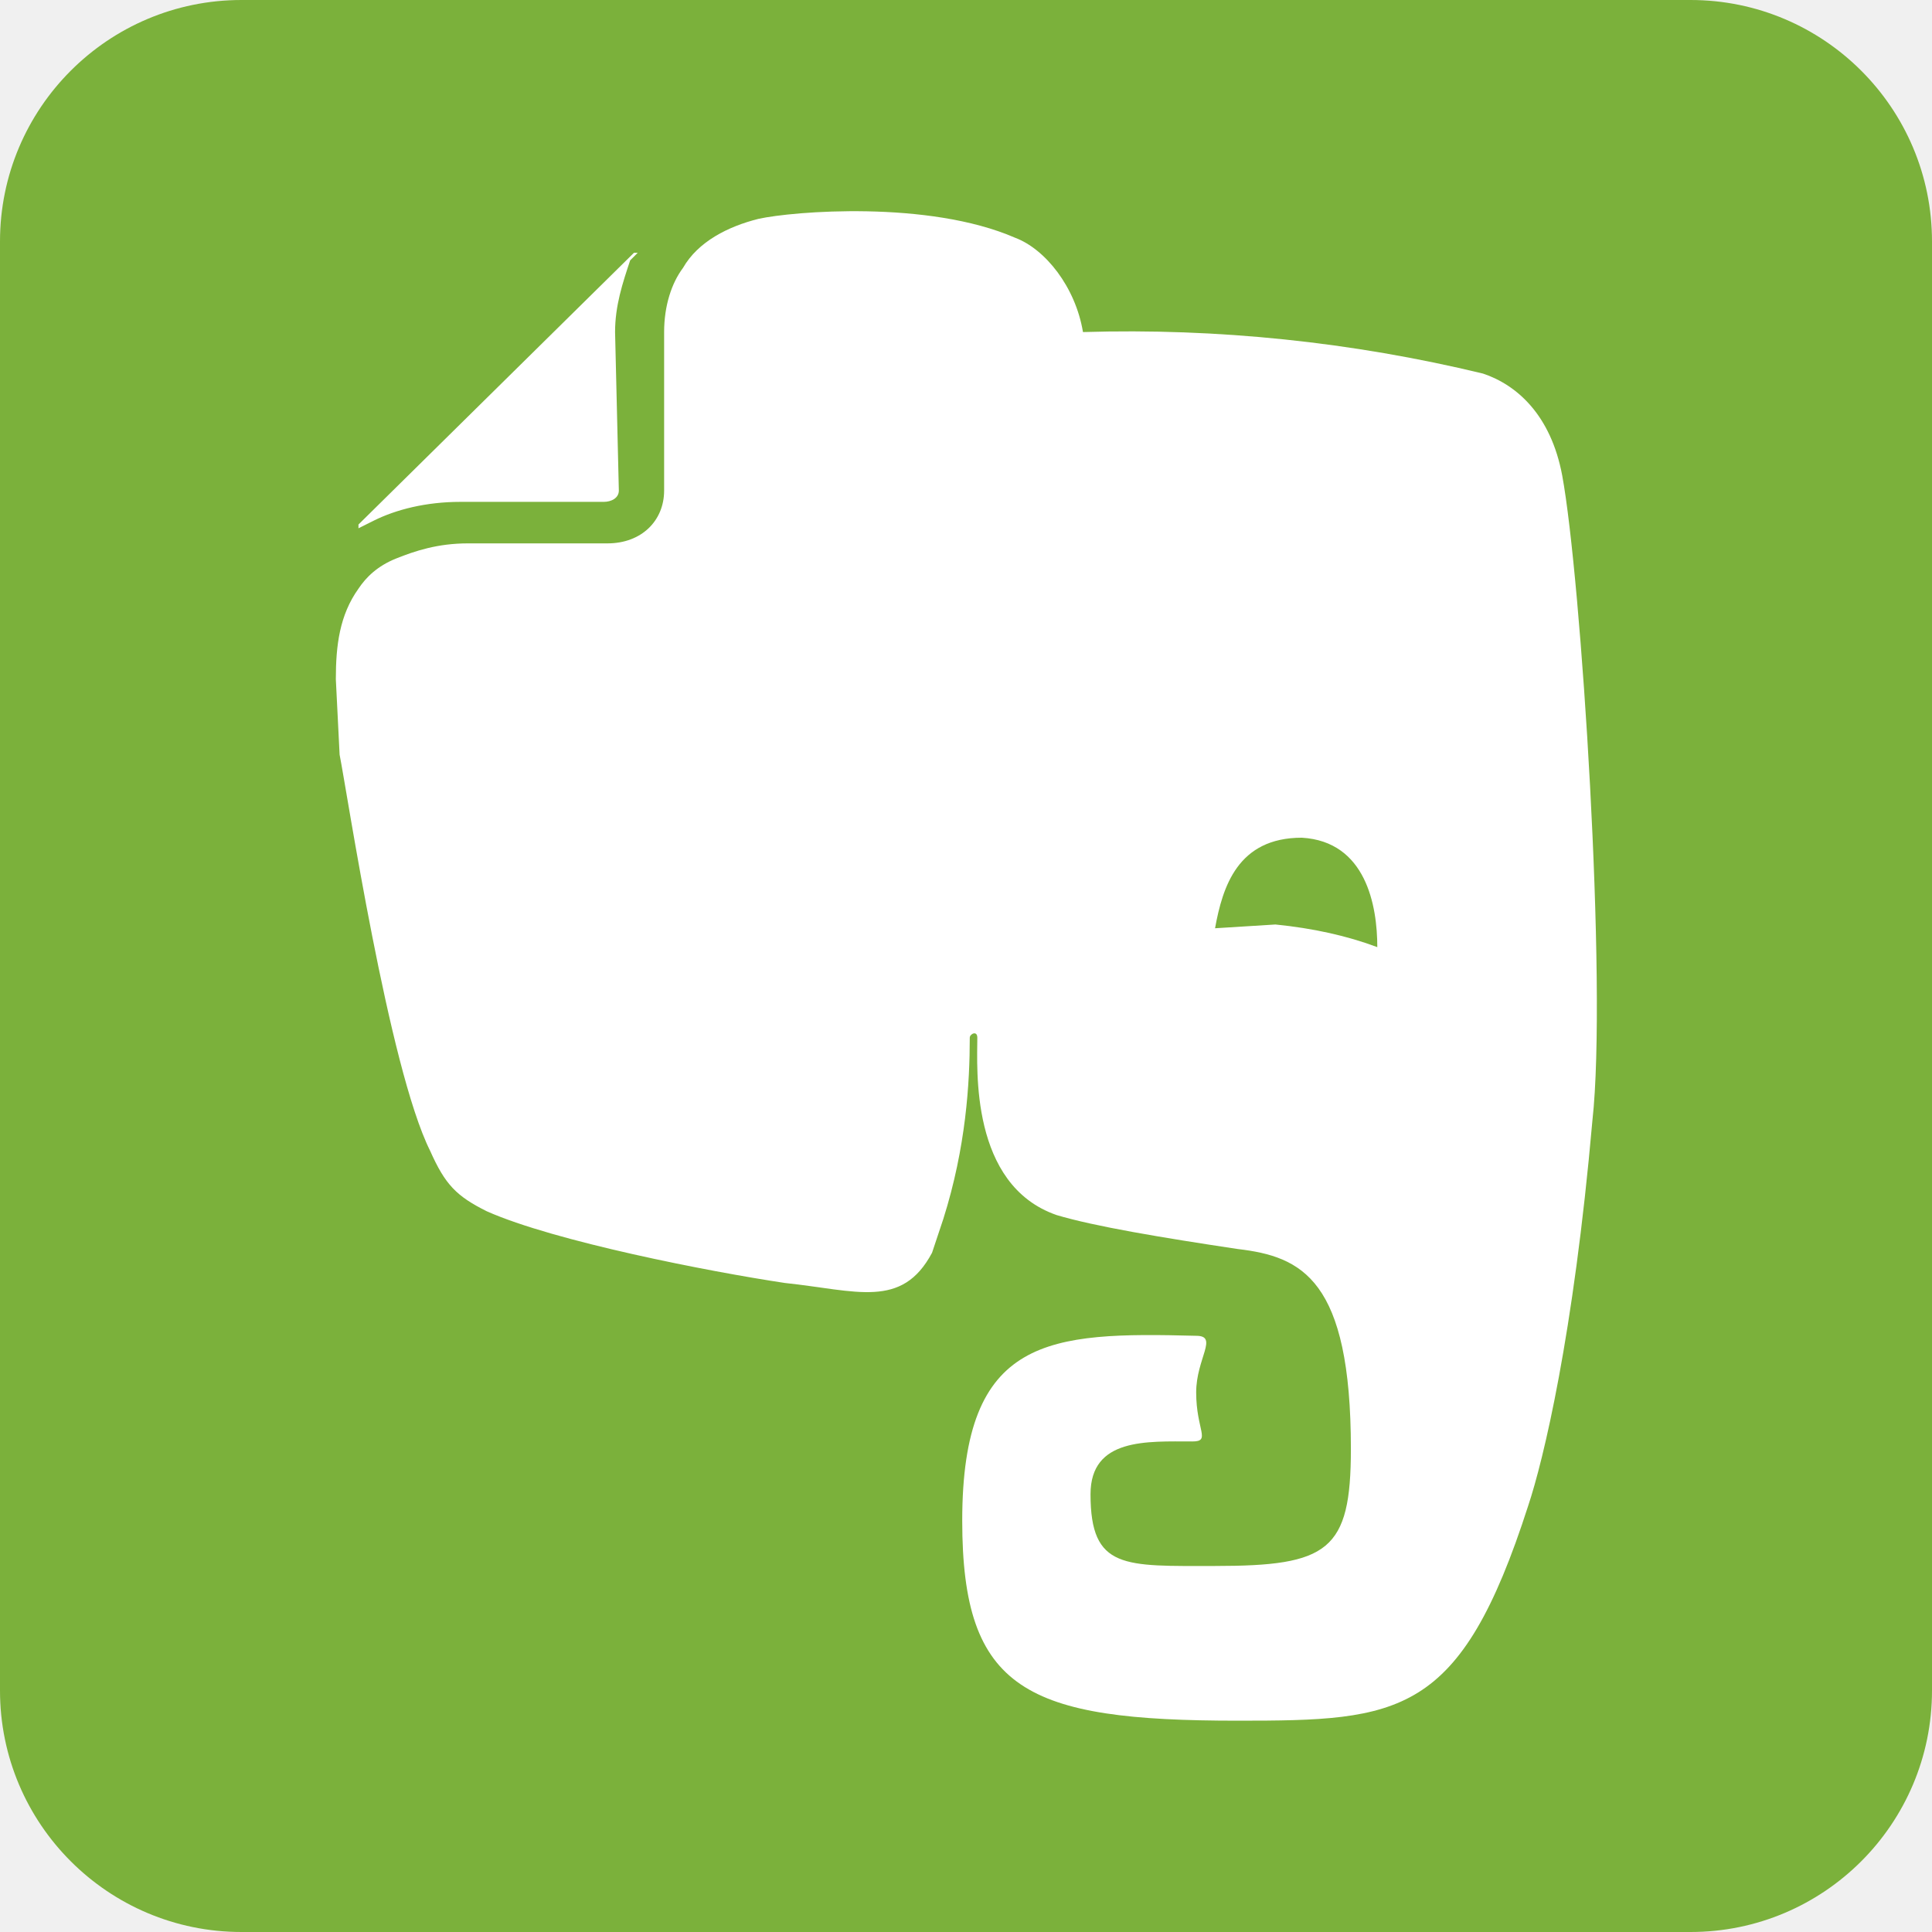
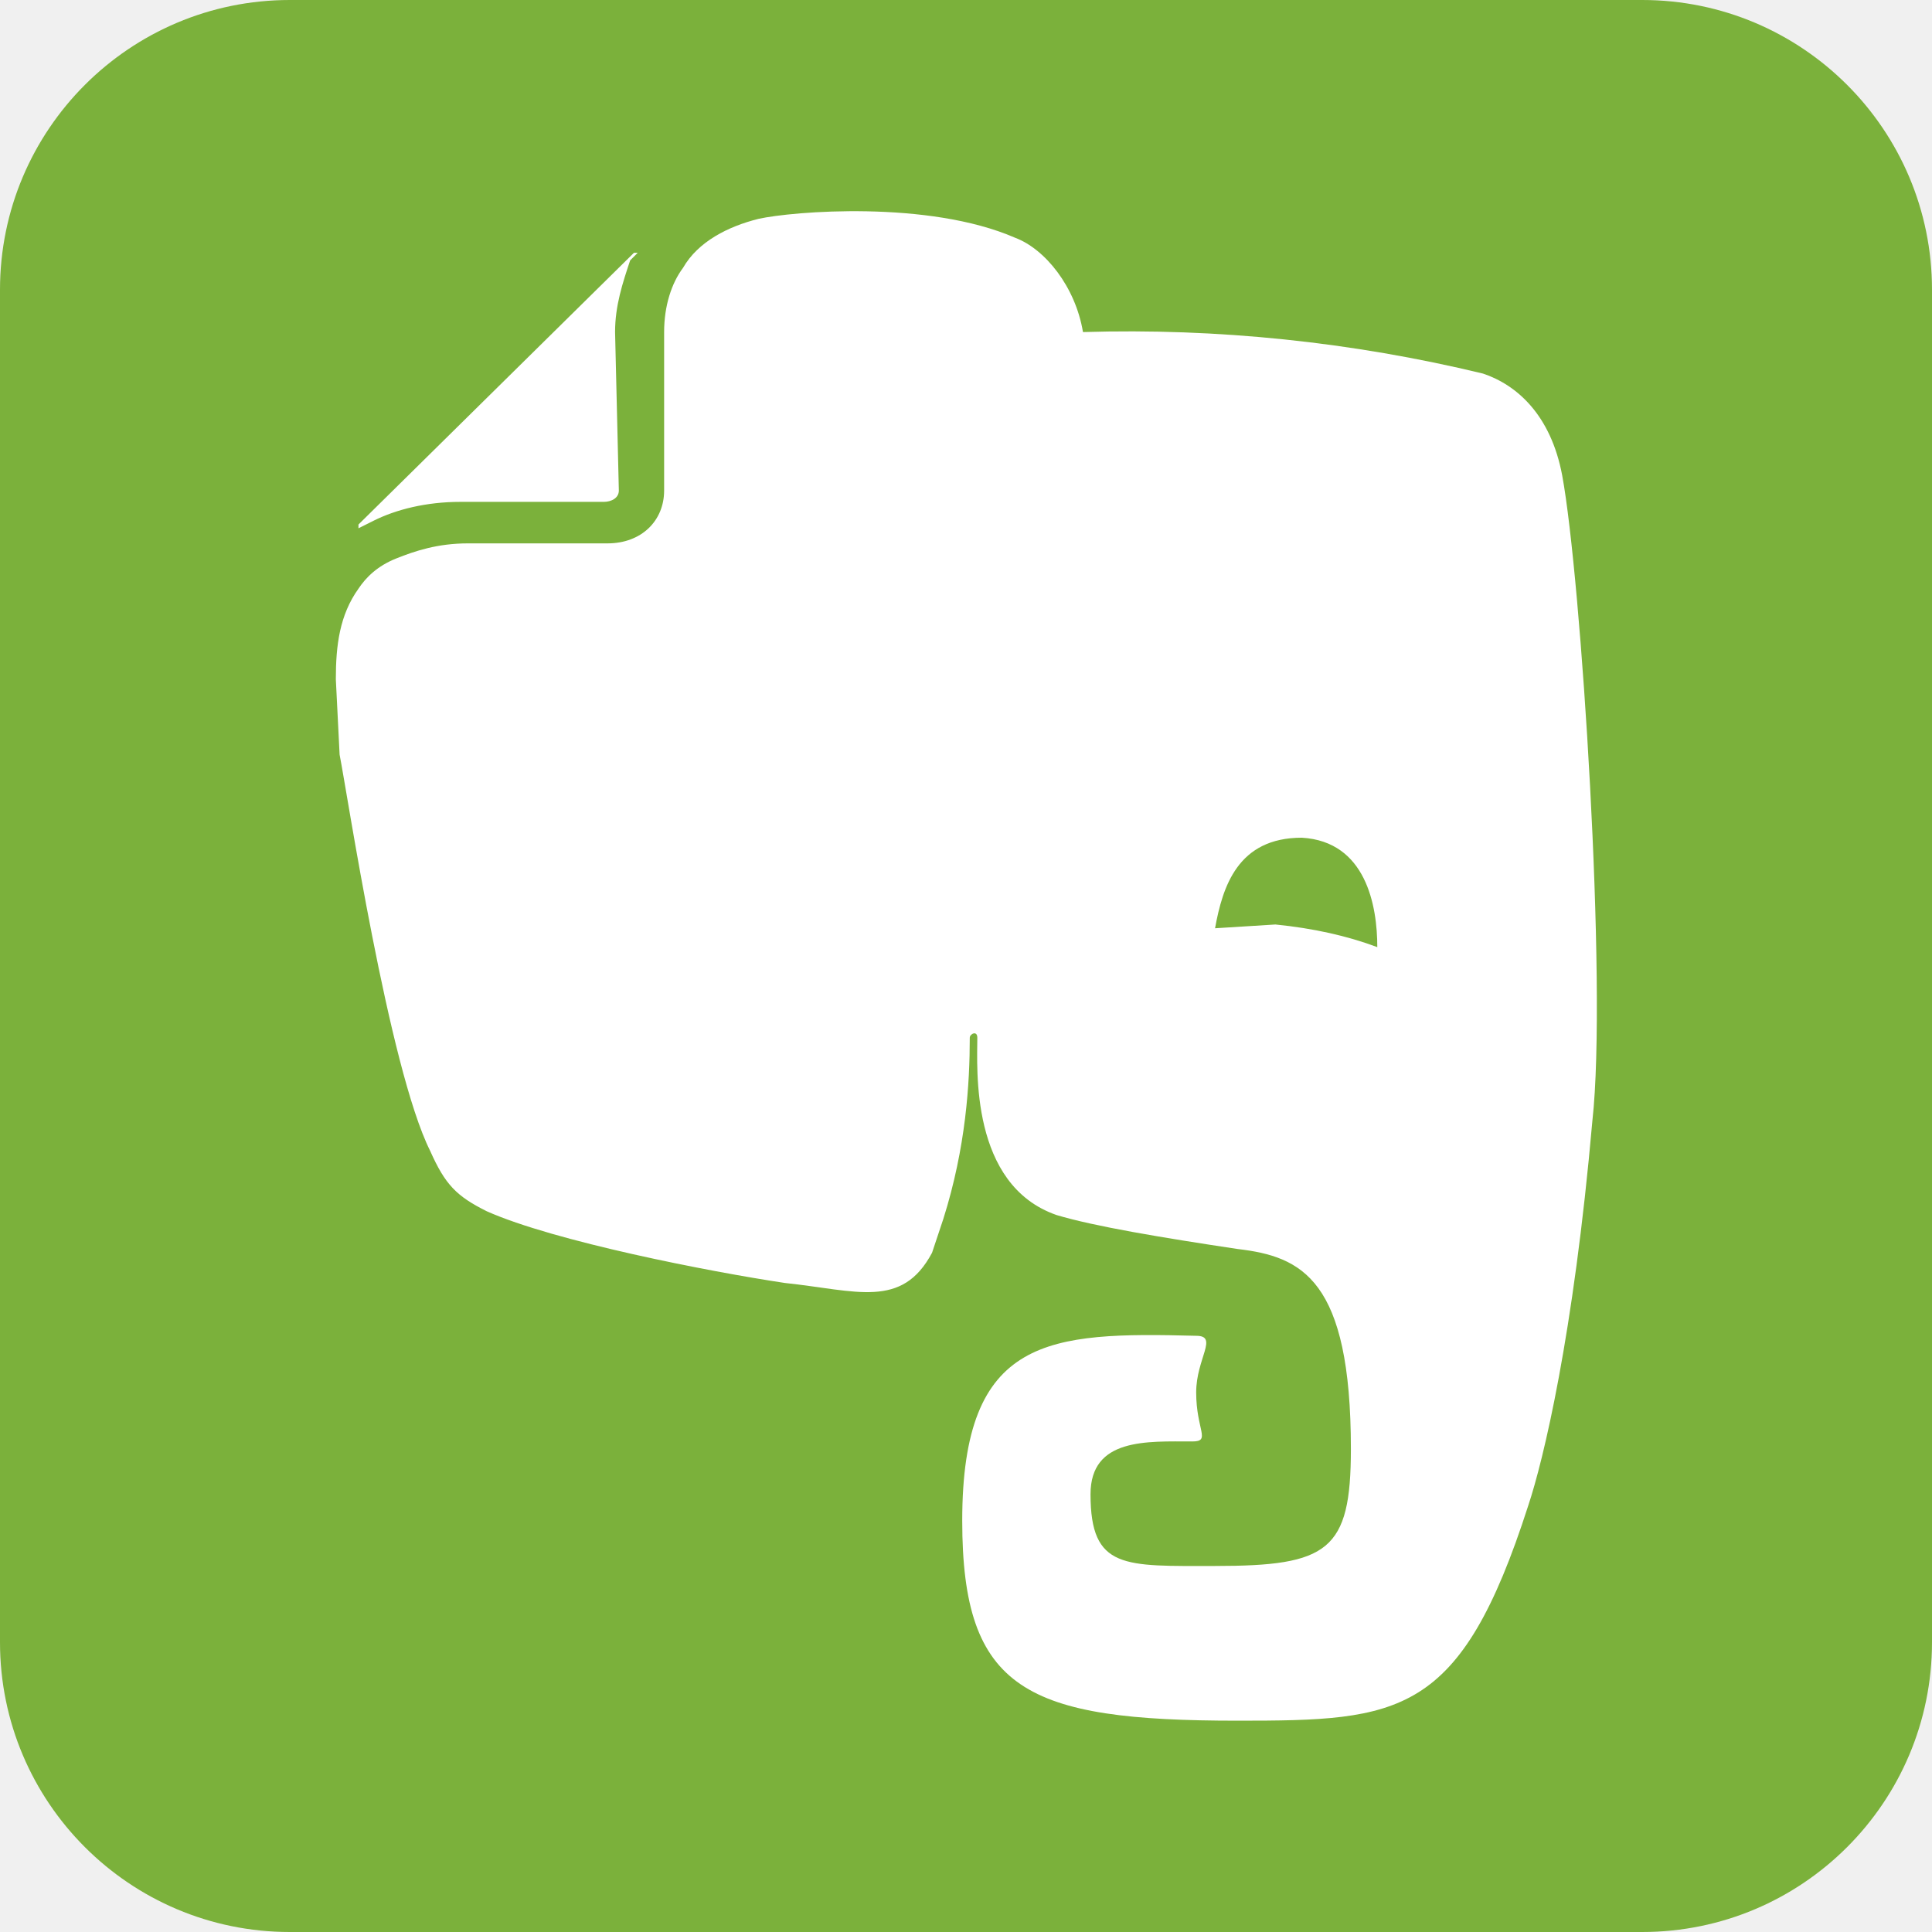
<svg xmlns="http://www.w3.org/2000/svg" viewBox="0 0 512 512" fill="#fff">
-   <rect height="512" rx="64" ry="64" width="512" fill="#7bb13b" />
+   <rect height="512" rx="15%" width="512" fill="#7bb13b" />
  <path d="M122 133h38c2 0 4-1 4-3l-1-42c0-7 2-13 4-19l2-2h-1l-73 72v1l4-2c6-3 14-5 23-5zm292-7c-3-16-12-24-21-27a400 400 0 0 0-106-11c-2-12-10-22-18-25-23-10-59-7-68-5-8 2-16 6-20 13-3 4-5 10-5 17v42c0 8-6 14-15 14h-37c-8 0-14 2-19 4s-8 5-10 8c-5 7-6 15-6 24l1 20c2 10 13 83 24 105 4 9 7 12 15 16 18 8 59 16 79 19 19 2 31 7 39-8l3-9c6-19 7-36 7-48 0-1 2-2 2 0 0 8-2 39 21 47 10 3 28 6 48 9 17 2 30 8 30 53 0 27-6 31-36 31-24 0-33 1-33-19 0-15 15-14 27-14 5 0 1-3 1-13 0-9 6-15 0-15-39-1-62 0-62 49 0 45 17 53 73 53 43 0 59-1 77-57 4-12 12-45 17-102 4-36-3-144-8-171zm-76 119l-16 1c2-11 6-24 23-24 17 1 20 18 20 29-8-3-17-5-27-6z" />
</svg>
